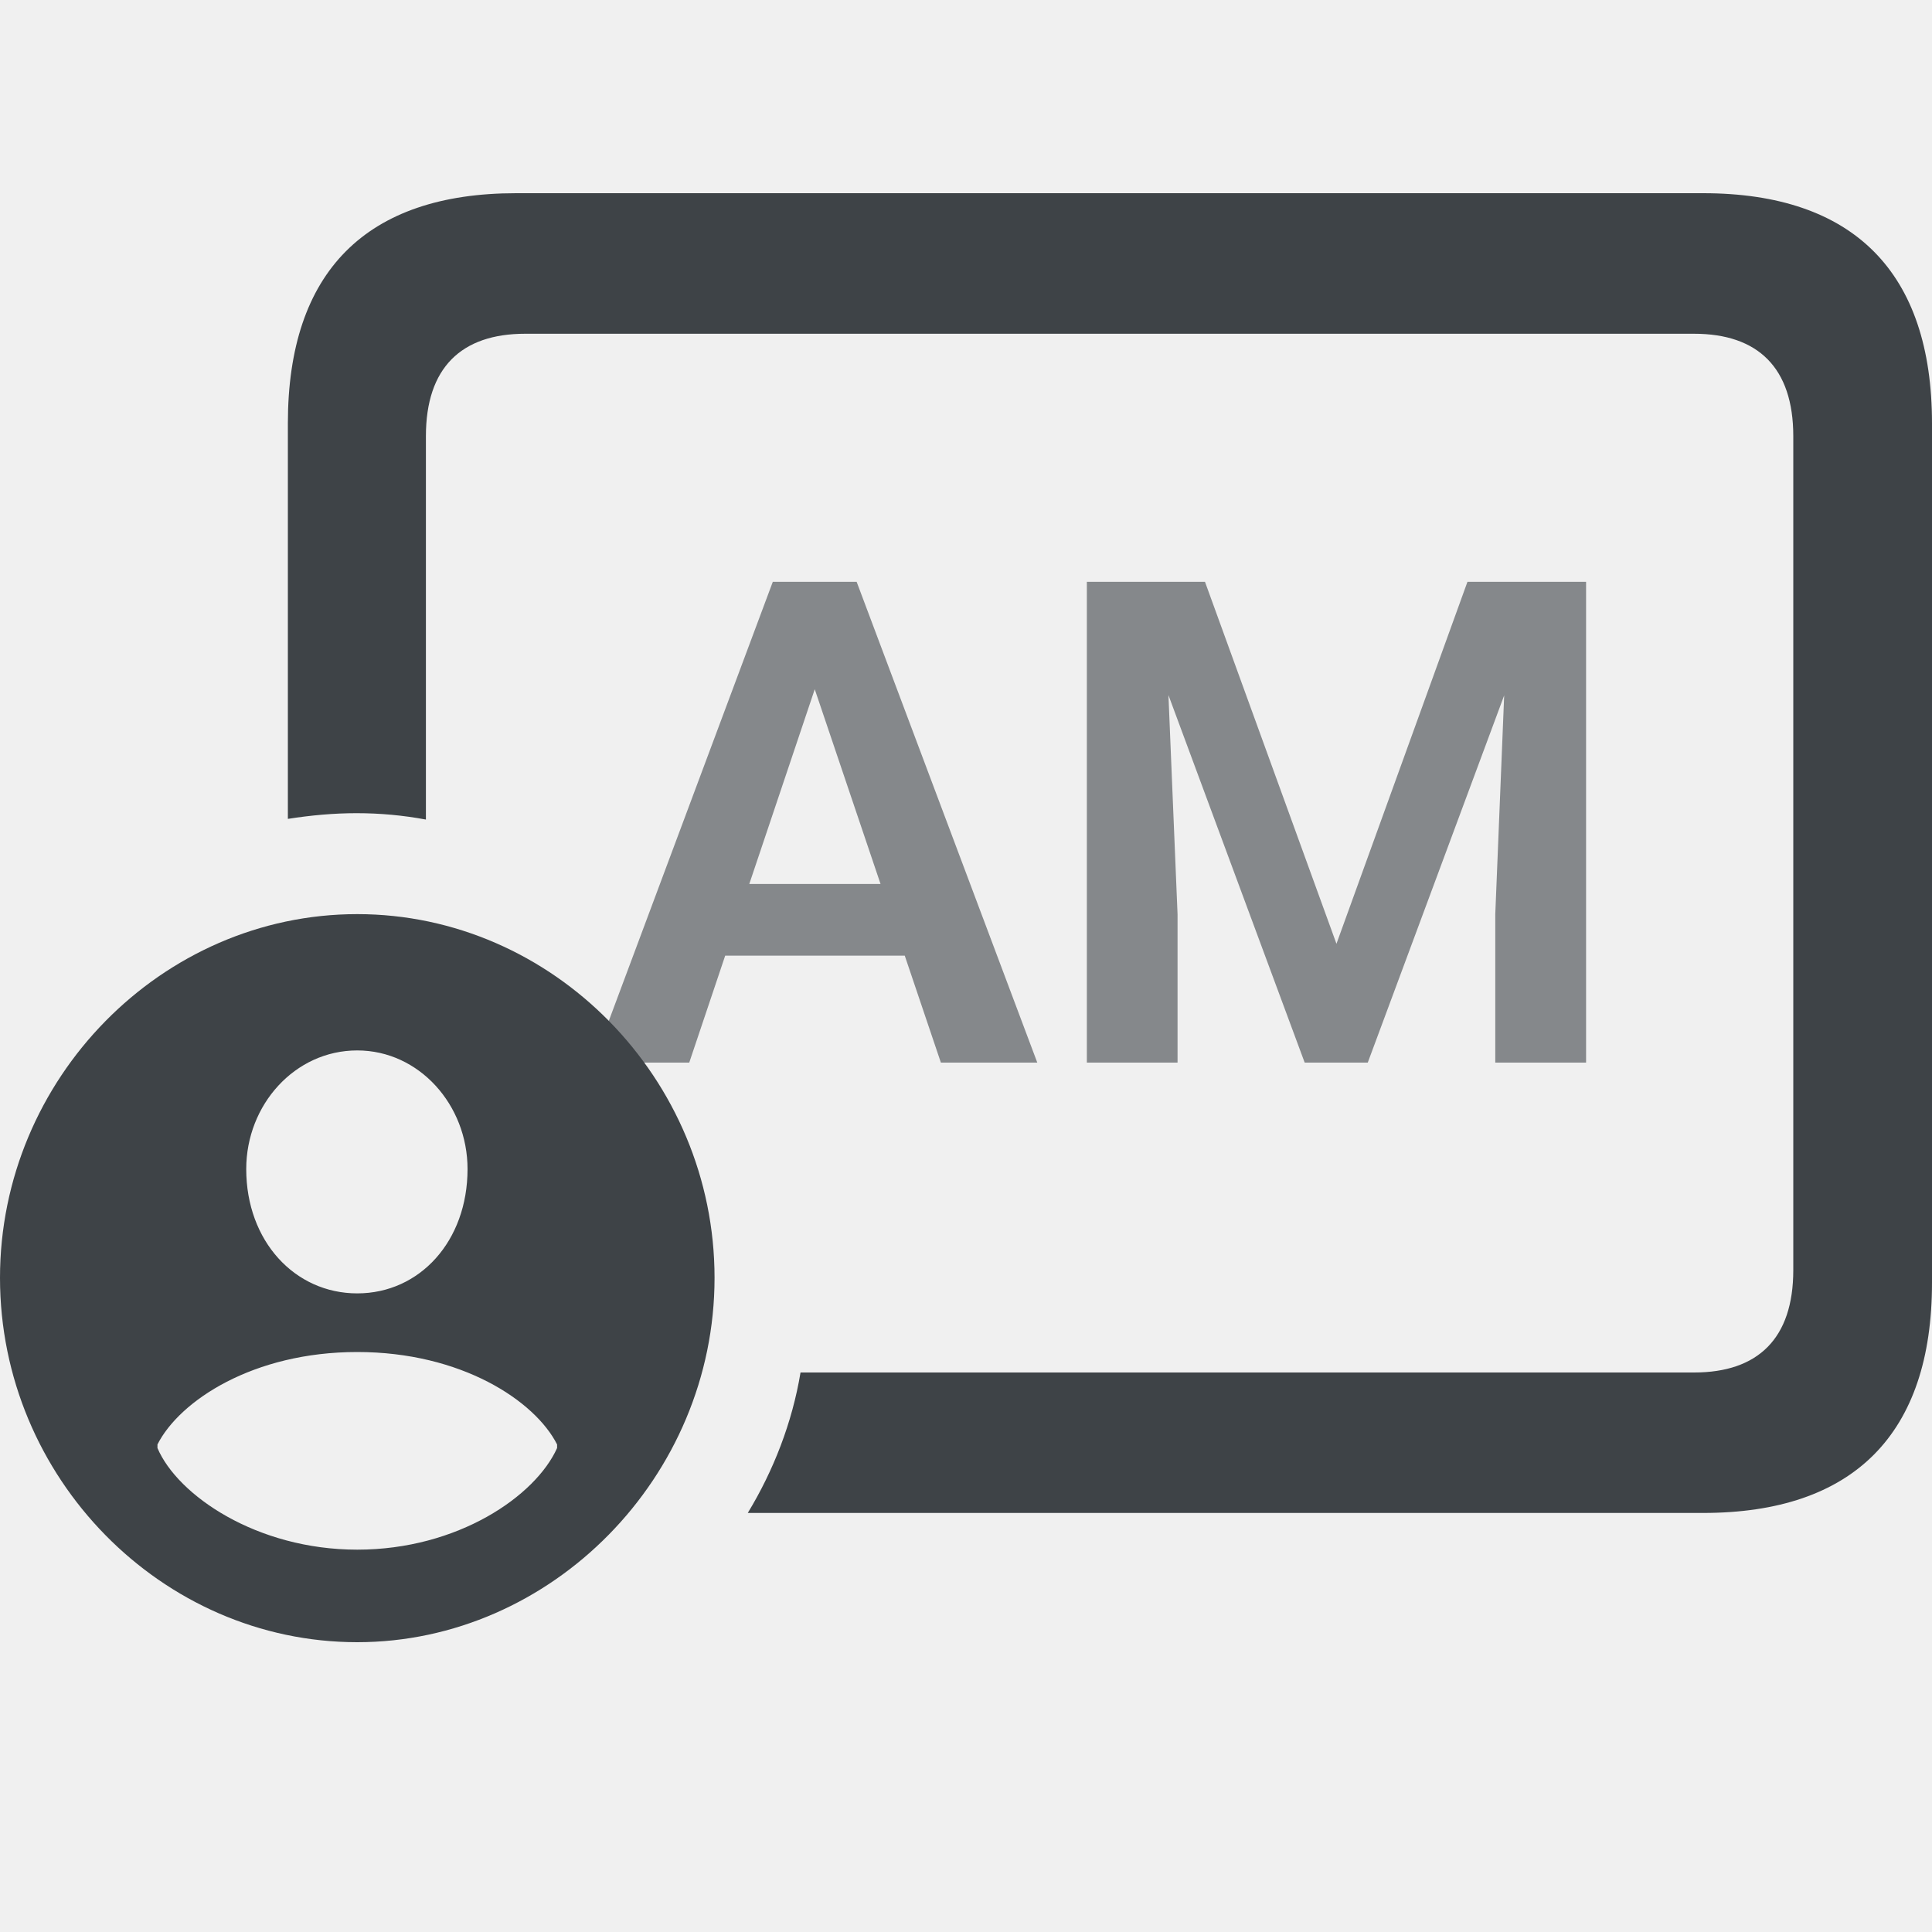
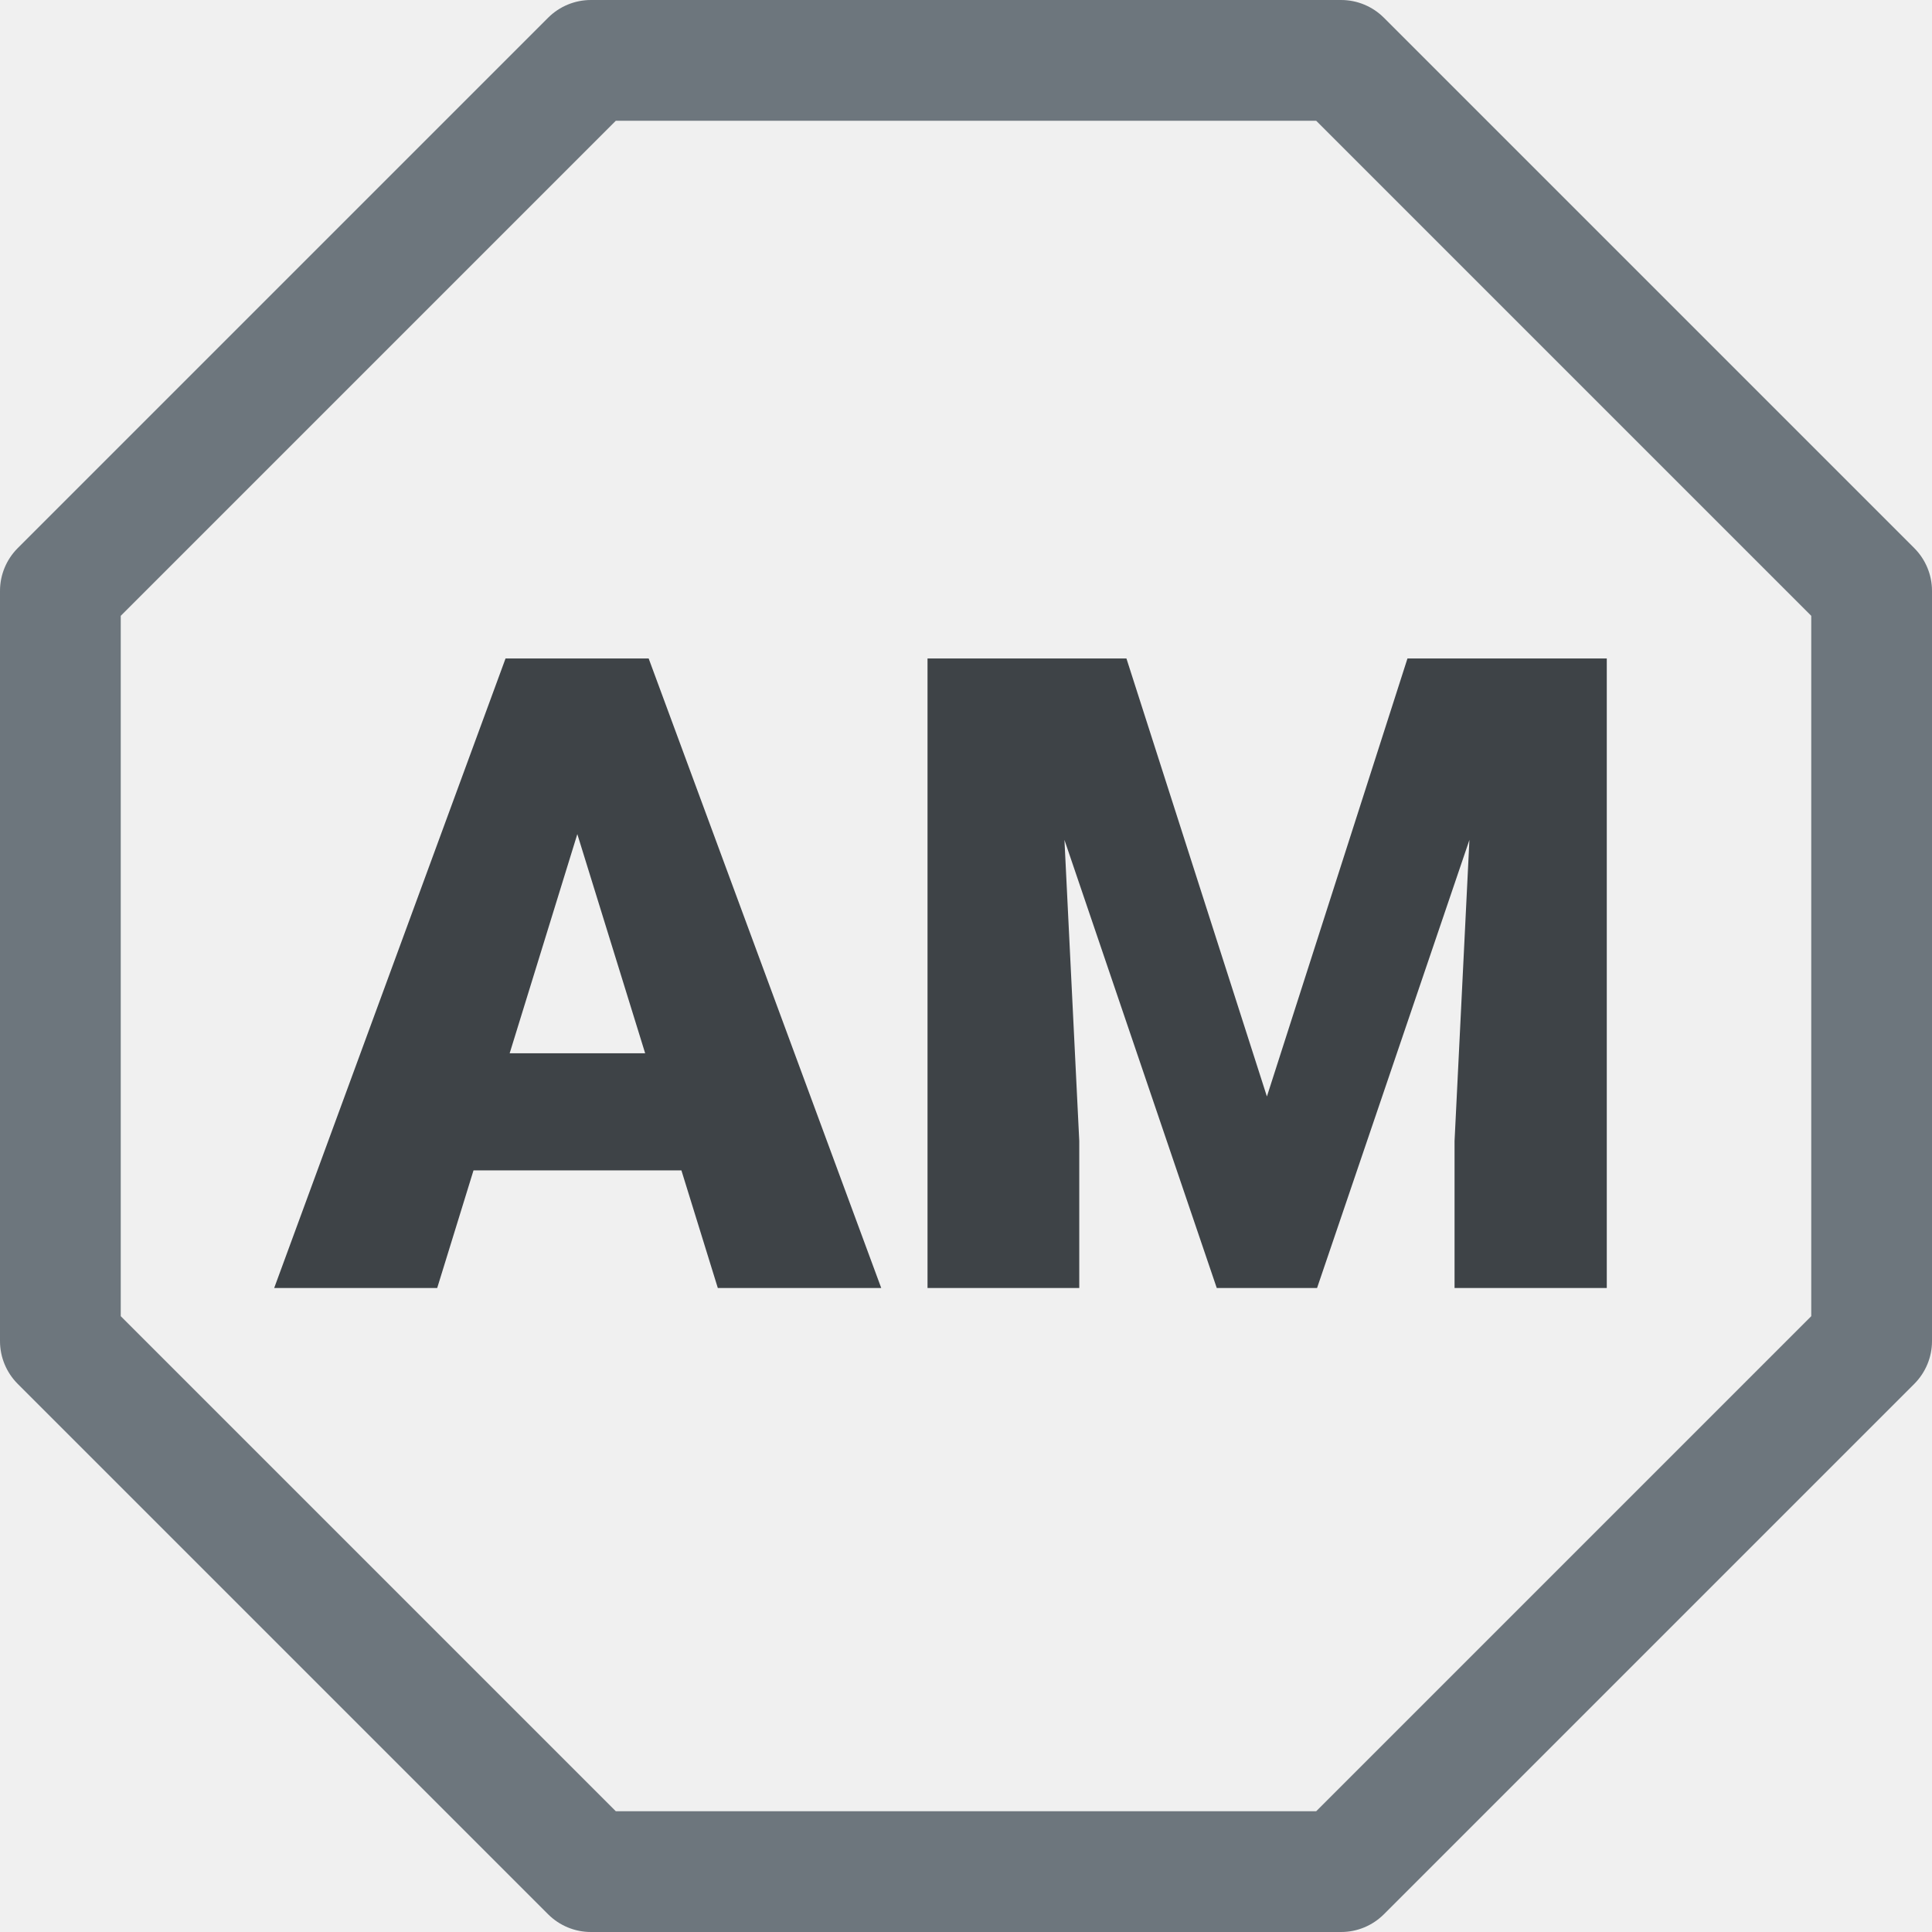
- <svg xmlns="http://www.w3.org/2000/svg" width="20" height="20" viewBox="0 0 20 20" fill="none">
-   <path d="M17.63 2H5.343C3.792 2 2.98 2.811 2.98 4.383V8.477C3.217 8.44 3.454 8.418 3.691 8.418C3.935 8.418 4.172 8.44 4.409 8.484V4.515C4.409 3.806 4.776 3.455 5.436 3.455H17.537C18.198 3.455 18.564 3.806 18.564 4.515V13.148C18.564 13.857 18.198 14.208 17.537 14.208H8.287C8.201 14.727 8.007 15.224 7.741 15.662H17.63C19.189 15.662 20 14.844 20 13.279V4.383C20 2.819 19.189 2 17.63 2ZM3.698 17C5.709 17 7.397 15.29 7.397 13.228C7.397 11.167 5.724 9.463 3.698 9.463C1.673 9.463 0 11.167 0 13.228C0 15.297 1.673 17 3.698 17ZM3.698 13.389C3.052 13.389 2.549 12.848 2.549 12.102C2.549 11.437 3.052 10.874 3.698 10.874C4.338 10.874 4.84 11.437 4.84 12.102C4.84 12.848 4.345 13.389 3.698 13.389ZM3.698 16.042C2.657 16.042 1.838 15.479 1.63 14.99V14.953C1.86 14.5 2.621 13.996 3.698 13.996C4.776 13.996 5.537 14.5 5.767 14.953V14.99C5.544 15.487 4.74 16.042 3.698 16.042Z" fill="#3E4347" />
-   <path opacity="0.6" d="M8.554 6.779L7.135 11H6.141L8 6.023H8.636L8.554 6.779ZM9.74 11L8.314 6.779L8.229 6.023H8.868L10.738 11H9.74ZM9.675 9.151V9.893H7.005V9.151H9.675ZM11.661 6.023H12.474L13.835 9.77L15.191 6.023H16.008L14.159 11H13.506L11.661 6.023ZM11.251 6.023H12.047L12.19 9.465V11H11.251V6.023ZM15.619 6.023H16.419V11H15.479V9.465L15.619 6.023Z" fill="#3E4347" />
+ <svg xmlns="http://www.w3.org/2000/svg" width="24" height="24" viewBox="0 0 24 24" fill="none">
+   <g clip-path="url(#clip0_5186_33130)">
+     <path fill-rule="evenodd" clip-rule="evenodd" d="M6.81 0.219C6.951 0.079 7.141 4.21785e-05 7.34 0L16.66 0C16.859 4.21785e-05 17.049 0.079 17.19 0.219L23.781 6.81C23.921 6.951 24 7.141 24 7.34V16.66C24 16.859 23.921 17.049 23.781 17.19L17.19 23.781C17.049 23.921 16.859 24 16.66 24H7.34C7.141 24 6.951 23.921 6.81 23.781L0.219 17.19C0.079 17.049 4.21785e-05 16.859 0 16.66L0 7.34C4.21785e-05 7.141 0.079 6.951 0.219 6.81L6.81 0.219ZM7.65 1.5L1.5 7.65V16.35L7.65 22.5H16.35L22.5 16.35V7.65L16.35 1.5H7.65Z" fill="#6D767D" />
+   </g>
+   <path d="M7.338 9.823L5.431 16H3.406L6.28 8.18H7.563L7.338 9.823ZM8.917 16L7.005 9.823L6.758 8.18H8.058L10.947 16H8.917ZM8.842 13.084V14.539H4.83V13.084H8.842ZM12.457 8.18H13.993L15.738 13.621L17.484 8.18H19.02L16.361 16H15.115L12.457 8.18ZM11.522 8.18H13.112L13.407 14.174V16H11.522V8.18ZM18.365 8.18H19.96V16H18.069V14.174L18.365 8.18Z" fill="#3E4347" />
+   <defs>
+     <clipPath id="clip0_5186_33130">
+       <rect width="24" height="24" fill="white" />
+     </clipPath>
+   </defs>
</svg>
